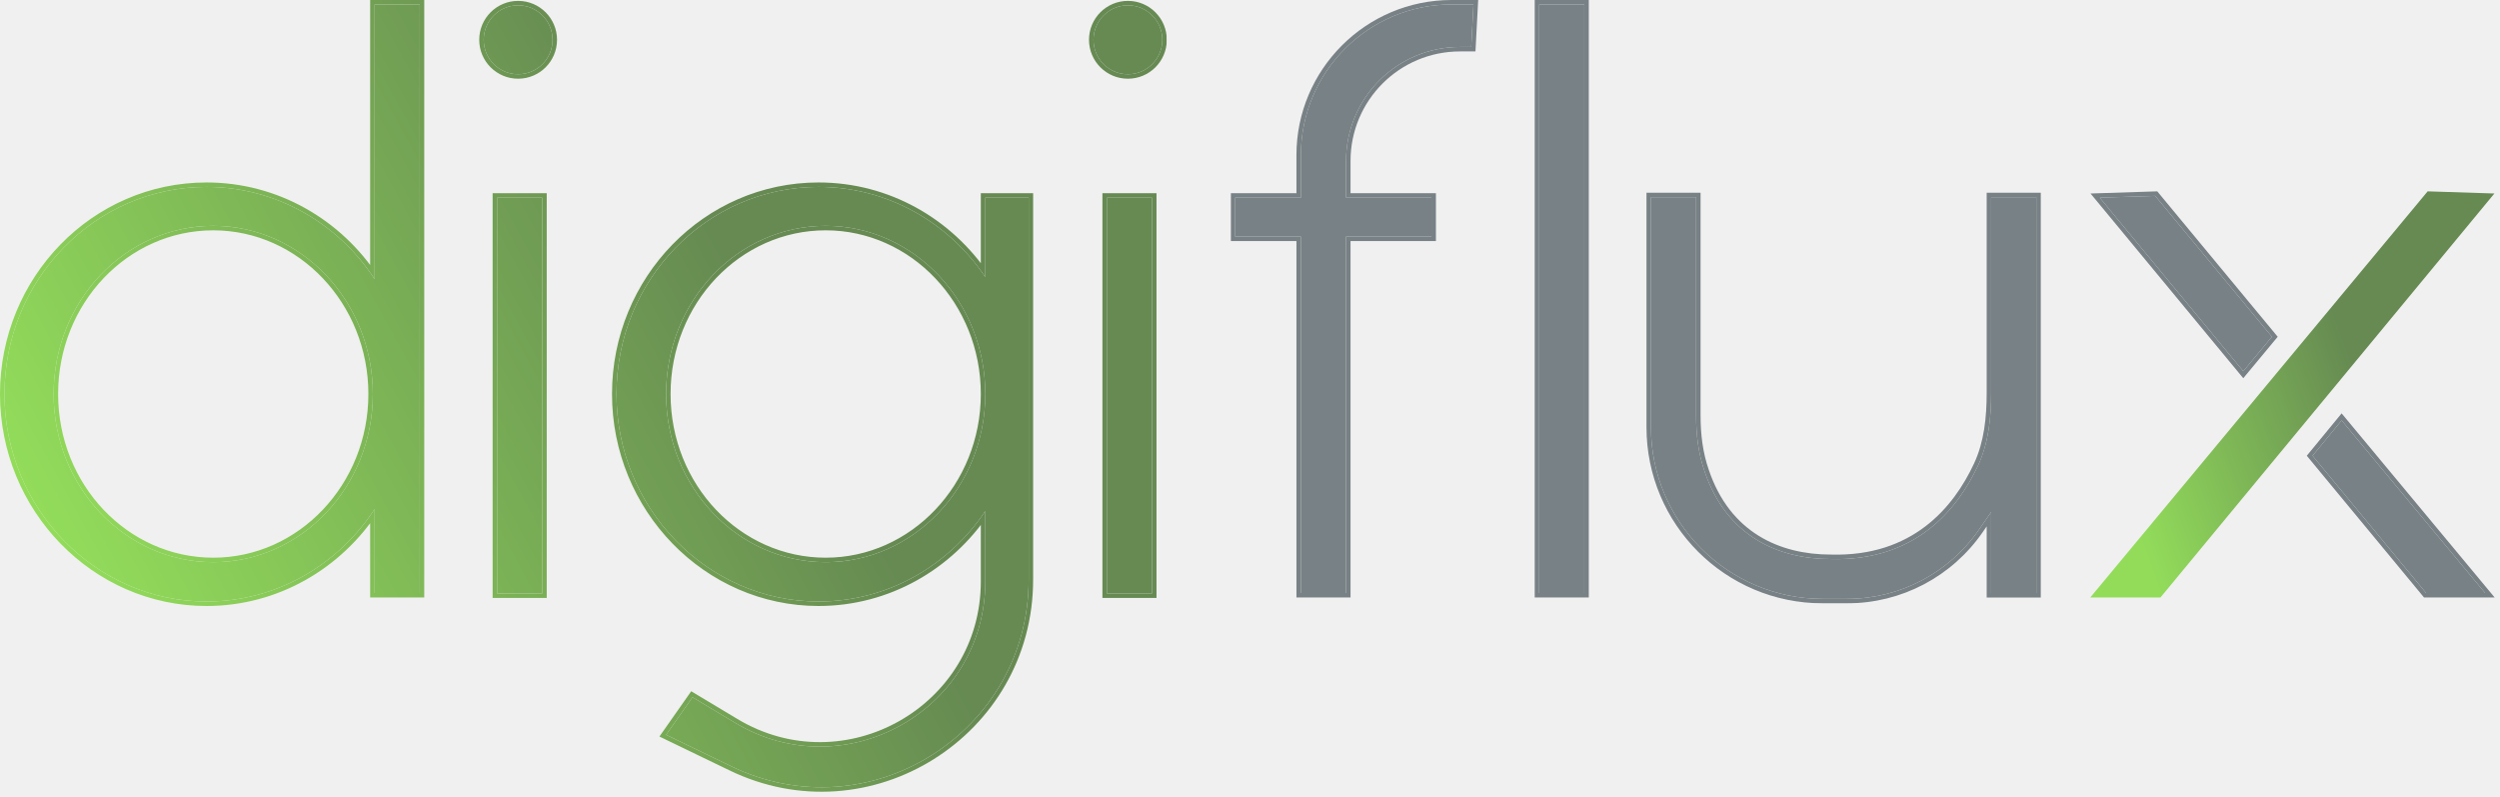
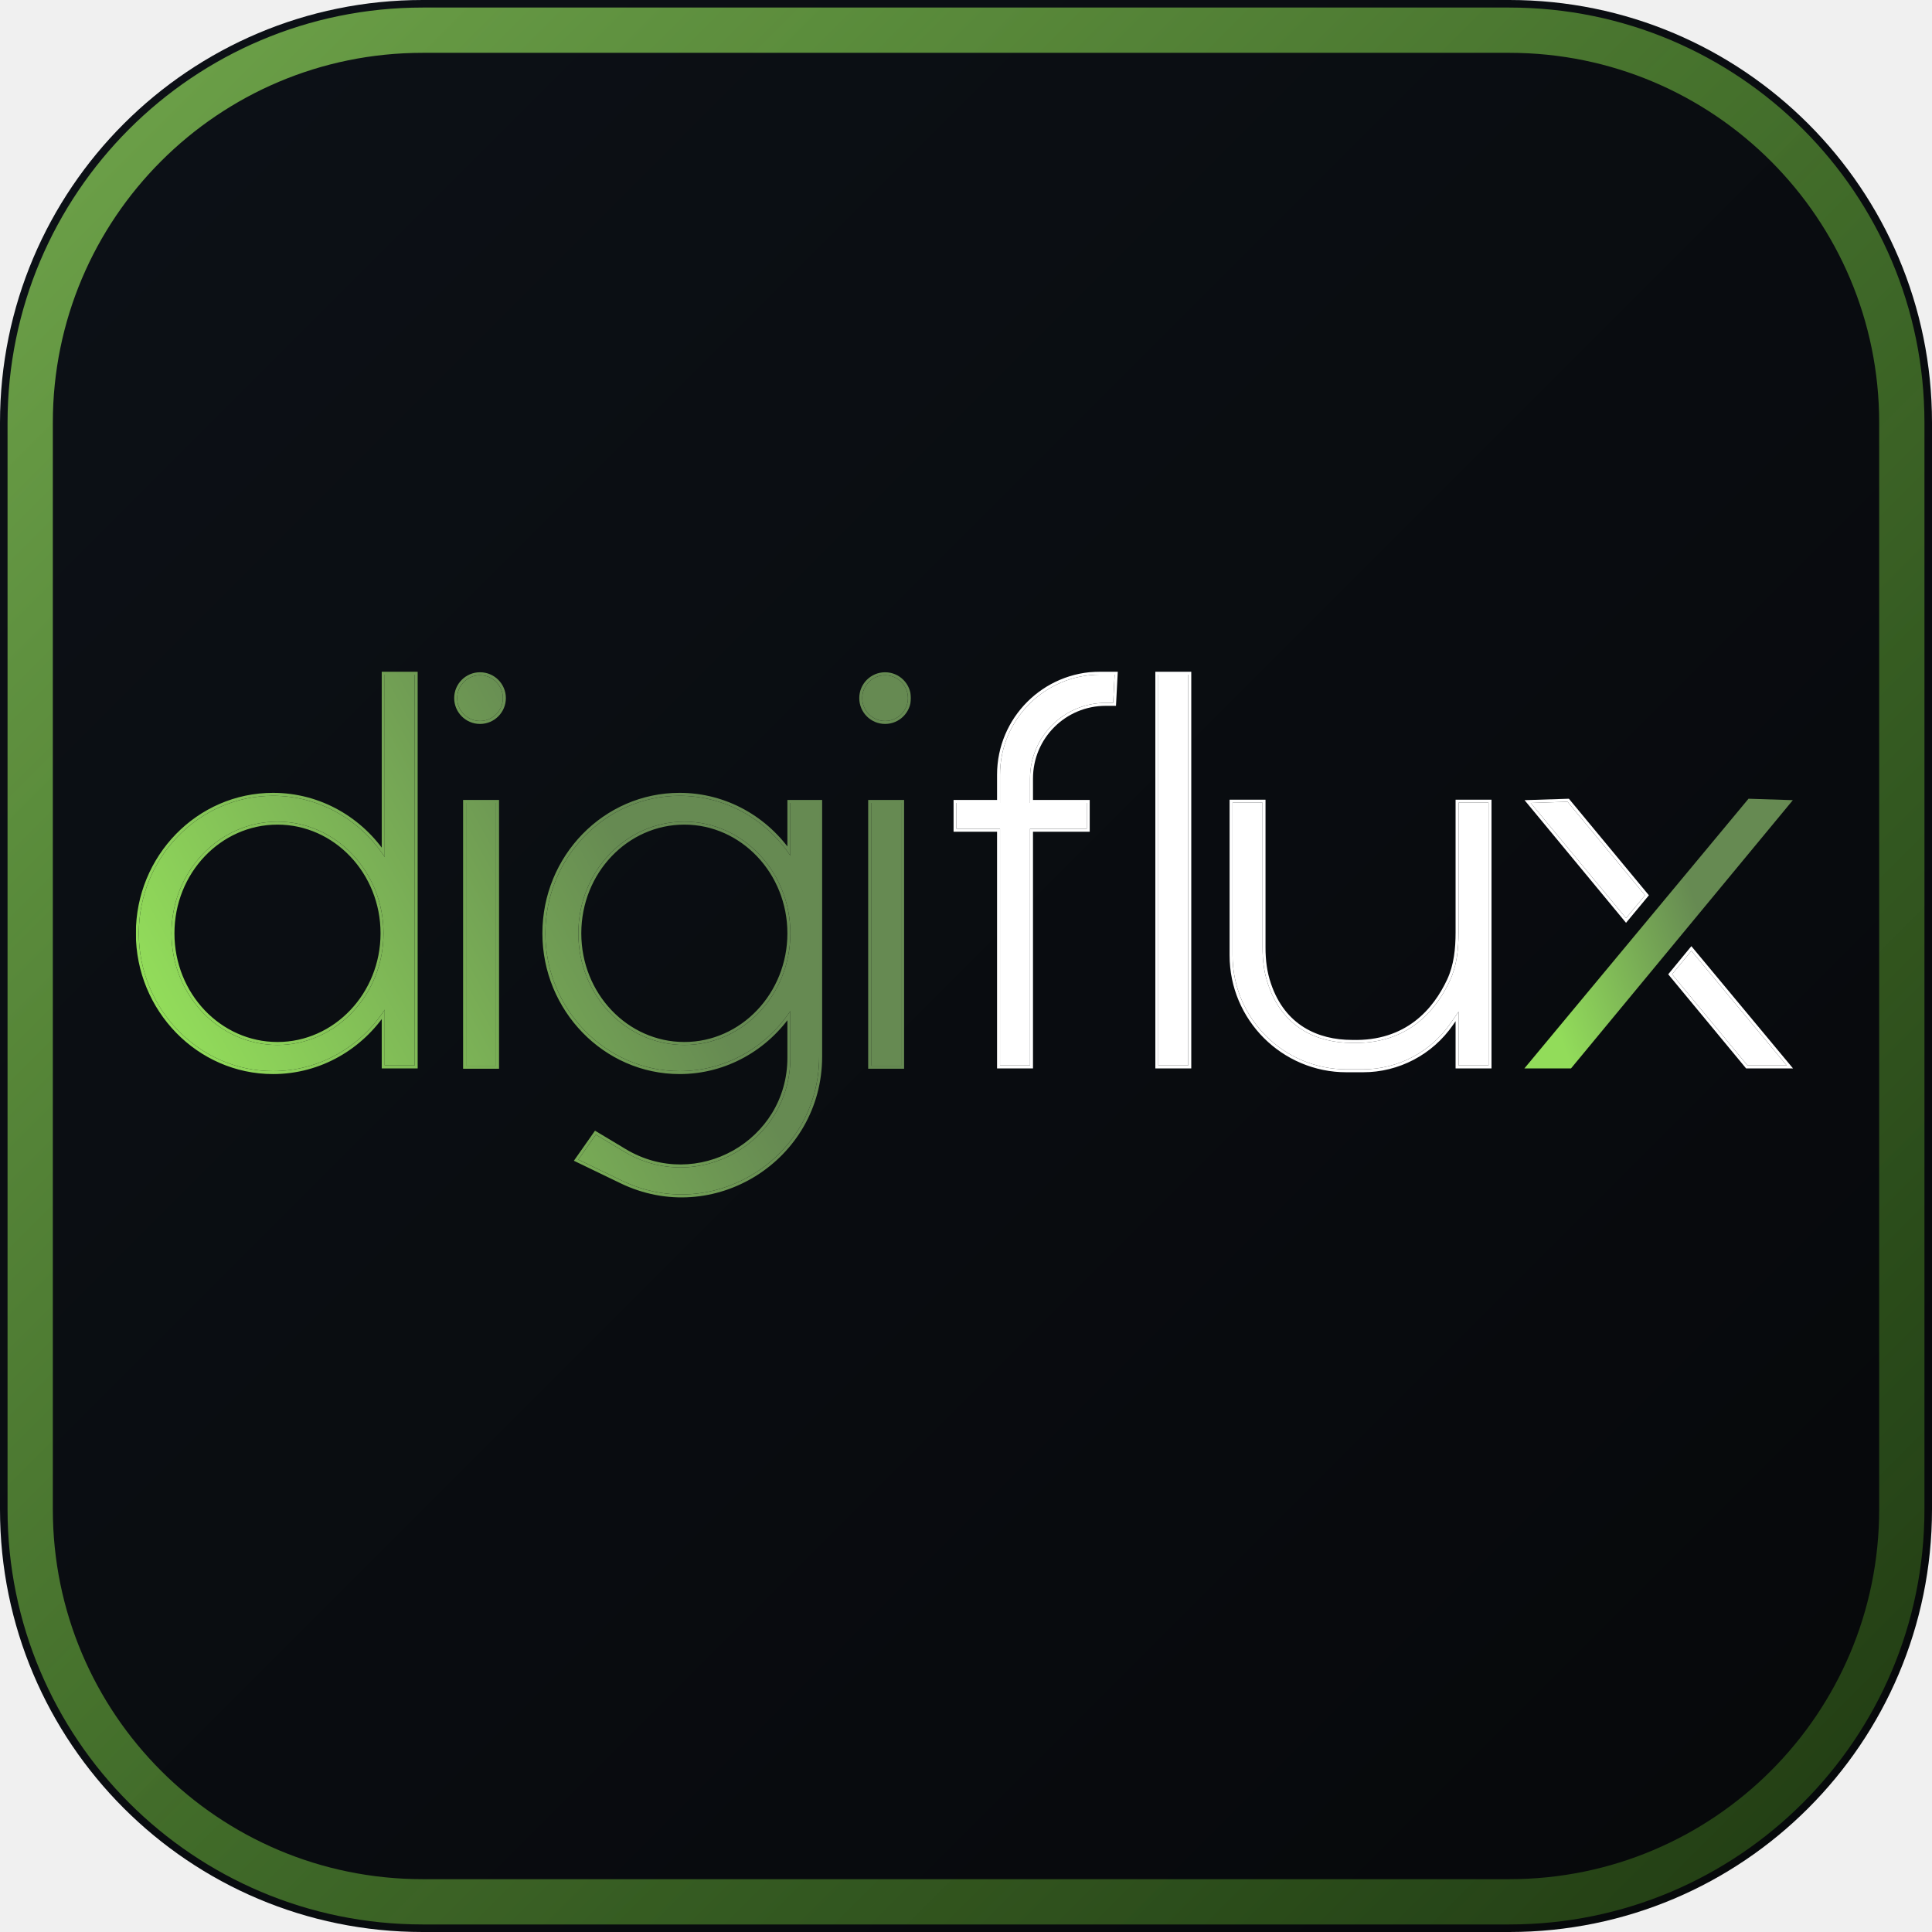
- <svg xmlns="http://www.w3.org/2000/svg" width="559" height="178" viewBox="0 0 559 178" fill="none">
-   <mask id="path-1-outside-1_33_831" maskUnits="userSpaceOnUse" x="0" y="0" width="261" height="178" fill="black">
-     <rect fill="white" width="261" height="178" />
-     <path d="M183.101 41.8C198.56 41.8 212.245 49.781 220.4 61.958V44.2H230.1V129.601C230.099 163.8 194.3 186.3 163.5 171.3L149 164.3L154.9 155.9L164.4 161.601C189 176.4 220.4 158.7 220.4 130V114.273C212.245 126.48 198.56 134.5 183.101 134.5C158.201 134.5 137.9 113.6 137.9 88.1C137.9 62.6 158.101 41.8 183.101 41.8ZM93.9 132.6H83.801V113.819C75.683 126.282 61.851 134.501 46.2 134.501C21.3 134.501 1 113.601 1 88.101C1 62.601 21.2 41.801 46.2 41.801C61.851 41.801 75.683 49.98 83.801 62.413V1H93.9V132.6ZM257.699 132.7H247.6V44.2H257.699V132.7ZM121.299 132.699H111.199V44.199H121.299V132.699ZM47.7 50.501C28 50.501 12 67.301 12 88.101C12 108.901 28 125.701 47.7 125.701C67.4 125.701 83.4 108.801 83.4 88.101C83.4 67.401 67.4 50.501 47.7 50.501ZM184.7 50.5C165 50.5 149 67.3 149 88.1C149 108.9 165 125.7 184.7 125.7C204.4 125.7 220.4 108.8 220.4 88.1C220.4 67.4 204.4 50.5 184.7 50.5ZM252.3 1.2C256.552 1.2 260 4.648 260 8.9C260 13.153 256.552 16.601 252.3 16.601C248.047 16.601 244.6 13.153 244.6 8.9C244.6 4.648 248.047 1.2 252.3 1.2ZM115.899 1.199C120.152 1.199 123.6 4.647 123.6 8.899C123.599 13.152 120.152 16.599 115.899 16.6C111.647 16.6 108.199 13.152 108.199 8.899C108.199 4.647 111.647 1.199 115.899 1.199Z" />
-   </mask>
-   <path d="M183.101 41.8C198.56 41.8 212.245 49.781 220.4 61.958V44.2H230.1V129.601C230.099 163.8 194.3 186.3 163.5 171.3L149 164.3L154.9 155.9L164.4 161.601C189 176.4 220.4 158.7 220.4 130V114.273C212.245 126.48 198.56 134.5 183.101 134.5C158.201 134.5 137.9 113.6 137.9 88.1C137.9 62.6 158.101 41.8 183.101 41.8ZM93.9 132.6H83.801V113.819C75.683 126.282 61.851 134.501 46.2 134.501C21.3 134.501 1 113.601 1 88.101C1 62.601 21.2 41.801 46.2 41.801C61.851 41.801 75.683 49.98 83.801 62.413V1H93.9V132.6ZM257.699 132.7H247.6V44.2H257.699V132.7ZM121.299 132.699H111.199V44.199H121.299V132.699ZM47.7 50.501C28 50.501 12 67.301 12 88.101C12 108.901 28 125.701 47.7 125.701C67.4 125.701 83.4 108.801 83.4 88.101C83.4 67.401 67.4 50.501 47.7 50.501ZM184.7 50.5C165 50.5 149 67.3 149 88.1C149 108.9 165 125.7 184.7 125.7C204.4 125.7 220.4 108.8 220.4 88.1C220.4 67.4 204.4 50.5 184.7 50.5ZM252.3 1.2C256.552 1.2 260 4.648 260 8.9C260 13.153 256.552 16.601 252.3 16.601C248.047 16.601 244.6 13.153 244.6 8.9C244.6 4.648 248.047 1.2 252.3 1.2ZM115.899 1.199C120.152 1.199 123.6 4.647 123.6 8.899C123.599 13.152 120.152 16.599 115.899 16.6C111.647 16.6 108.199 13.152 108.199 8.899C108.199 4.647 111.647 1.199 115.899 1.199Z" fill="url(#paint0_linear_33_831)" />
-   <path d="M183.101 41.8V40.8V40.8V41.8ZM220.4 61.958L219.57 62.514L221.4 65.248V61.958H220.4ZM220.4 44.2V43.2H219.4V44.2H220.4ZM230.1 44.2H231.1V43.2H230.1V44.2ZM230.1 129.601L231.1 129.601V129.601H230.1ZM163.5 171.3L163.938 170.401L163.935 170.399L163.5 171.3ZM149 164.3L148.182 163.725L147.505 164.688L148.565 165.2L149 164.3ZM154.9 155.9L155.415 155.043L154.617 154.564L154.082 155.326L154.9 155.9ZM164.4 161.601L164.916 160.744L164.915 160.743L164.4 161.601ZM220.4 114.273H221.4V110.977L219.569 113.718L220.4 114.273ZM183.101 134.5V135.5V135.5V134.5ZM137.9 88.1L136.9 88.1V88.1H137.9ZM93.9 132.6V133.6H94.9V132.6H93.9ZM83.801 132.6H82.801V133.6H83.801V132.6ZM83.801 113.819H84.801V110.452L82.963 113.274L83.801 113.819ZM46.2 134.501V135.501H46.2L46.2 134.501ZM1 88.101L0 88.101V88.101H1ZM46.2 41.801L46.2 40.801H46.2V41.801ZM83.801 62.413L82.963 62.96L84.801 65.774V62.413H83.801ZM83.801 1V0H82.801V1H83.801ZM93.9 1H94.9V0H93.9V1ZM257.699 132.7V133.7H258.699V132.7H257.699ZM247.6 132.7H246.6V133.7H247.6V132.7ZM247.6 44.2V43.2H246.6V44.2H247.6ZM257.699 44.2H258.699V43.2H257.699V44.2ZM121.299 132.699V133.699H122.299V132.699H121.299ZM111.199 132.699H110.199V133.699H111.199V132.699ZM111.199 44.199V43.199H110.199V44.199H111.199ZM121.299 44.199H122.299V43.199H121.299V44.199ZM47.7 50.501L47.7 49.501H47.7V50.501ZM12 88.101L11 88.101V88.101H12ZM47.7 125.701V126.701H47.7L47.7 125.701ZM83.4 88.101H84.4V88.101L83.4 88.101ZM184.7 50.5V49.5V49.5V50.5ZM149 88.1L148 88.1V88.1H149ZM184.7 125.7V126.7V126.7V125.7ZM220.4 88.1H221.4V88.1L220.4 88.1ZM252.3 1.2L252.3 0.2H252.3V1.2ZM260 8.9L261 8.9V8.9H260ZM252.3 16.601V17.601H252.3L252.3 16.601ZM244.6 8.9H243.6V8.9L244.6 8.9ZM115.899 1.199L115.899 0.199H115.899V1.199ZM123.6 8.899L124.6 8.899V8.899H123.6ZM115.899 16.6V17.6H115.899L115.899 16.6ZM108.199 8.899H107.199V8.899L108.199 8.899ZM183.101 41.8V42.8C198.206 42.8 211.588 50.596 219.57 62.514L220.4 61.958L221.231 61.401C212.902 48.965 198.915 40.8 183.101 40.8V41.8ZM220.4 61.958H221.4V44.2H220.4H219.4V61.958H220.4ZM220.4 44.2V45.2H230.1V44.2V43.2H220.4V44.2ZM230.1 44.2H229.1V129.601H230.1H231.1V44.2H230.1ZM230.1 129.601L229.1 129.601C229.099 163.065 194.071 185.076 163.938 170.401L163.5 171.3L163.062 172.199C194.529 187.524 231.099 164.536 231.1 129.601L230.1 129.601ZM163.5 171.3L163.935 170.399L149.435 163.399L149 164.3L148.565 165.2L163.065 172.2L163.5 171.3ZM149 164.3L149.818 164.875L155.719 156.475L154.9 155.9L154.082 155.326L148.182 163.725L149 164.3ZM154.9 155.9L154.386 156.758L163.886 162.458L164.4 161.601L164.915 160.743L155.415 155.043L154.9 155.9ZM164.4 161.601L163.885 162.457C189.149 177.657 221.4 159.48 221.4 130H220.4H219.4C219.4 157.919 188.852 175.144 164.916 160.744L164.4 161.601ZM220.4 130H221.4V114.273H220.4H219.4V130H220.4ZM220.4 114.273L219.569 113.718C211.586 125.666 198.204 133.5 183.101 133.5V134.5V135.5C198.917 135.5 212.903 127.294 221.232 114.829L220.4 114.273ZM183.101 134.5V133.5C158.778 133.5 138.9 113.073 138.9 88.1H137.9H136.9C136.9 114.126 157.623 135.5 183.101 135.5V134.5ZM137.9 88.1L138.9 88.1C138.9 63.128 158.677 42.8 183.101 42.8V41.8V40.8C157.524 40.8 136.901 62.072 136.9 88.1L137.9 88.1ZM93.9 132.6V131.6H83.801V132.6V133.6H93.9V132.6ZM83.801 132.6H84.801V113.819H83.801H82.801V132.6H83.801ZM83.801 113.819L82.963 113.274C75.017 125.472 61.49 133.501 46.2 133.501L46.2 134.501L46.2 135.501C62.212 135.501 76.35 127.091 84.639 114.365L83.801 113.819ZM46.2 134.501V133.501C21.878 133.501 2 113.074 2 88.101H1H0C0 114.127 20.723 135.501 46.2 135.501V134.501ZM1 88.101L2 88.101C2 63.129 21.777 42.801 46.2 42.801V41.801V40.801C20.624 40.801 0 62.073 0 88.101L1 88.101ZM46.2 41.801L46.2 42.801C61.492 42.801 75.019 50.791 82.963 62.96L83.801 62.413L84.638 61.866C76.348 49.169 62.21 40.801 46.2 40.801L46.2 41.801ZM83.801 62.413H84.801V1H83.801H82.801V62.413H83.801ZM83.801 1V2H93.9V1V0H83.801V1ZM93.9 1H92.9V132.6H93.9H94.9V1H93.9ZM257.699 132.7V131.7H247.6V132.7V133.7H257.699V132.7ZM247.6 132.7H248.6V44.2H247.6H246.6V132.7H247.6ZM247.6 44.2V45.2H257.699V44.2V43.2H247.6V44.2ZM257.699 44.2H256.699V132.7H257.699H258.699V44.2H257.699ZM121.299 132.699V131.699H111.199V132.699V133.699H121.299V132.699ZM111.199 132.699H112.199V44.199H111.199H110.199V132.699H111.199ZM111.199 44.199V45.199H121.299V44.199V43.199H111.199V44.199ZM121.299 44.199H120.299V132.699H121.299H122.299V44.199H121.299ZM47.7 50.501V49.501C27.401 49.501 11 66.797 11 88.101L12 88.101L13 88.101C13 67.804 28.6 51.501 47.7 51.501V50.501ZM12 88.101H11C11 109.404 27.401 126.701 47.7 126.701V125.701V124.701C28.6 124.701 13 108.397 13 88.101H12ZM47.7 125.701L47.7 126.701C68.001 126.701 84.4 109.302 84.4 88.101H83.4H82.4C82.4 108.299 66.799 124.701 47.7 124.701L47.7 125.701ZM83.4 88.101L84.4 88.101C84.4 66.899 68.001 49.501 47.7 49.501L47.7 50.501L47.7 51.501C66.799 51.501 82.4 67.903 82.4 88.101L83.4 88.101ZM184.7 50.5V49.5C164.401 49.5 148 66.796 148 88.1L149 88.1L150 88.1C150 67.803 165.6 51.5 184.7 51.5V50.5ZM149 88.1H148C148 109.403 164.401 126.7 184.7 126.7V125.7V124.7C165.6 124.7 150 108.396 150 88.1H149ZM184.7 125.7V126.7C205.002 126.7 221.4 109.302 221.4 88.1H220.4H219.4C219.4 108.298 203.799 124.7 184.7 124.7V125.7ZM220.4 88.1L221.4 88.1C221.4 66.898 205.001 49.5 184.7 49.5V50.5V51.5C203.799 51.5 219.4 67.902 219.4 88.1L220.4 88.1ZM252.3 1.2L252.3 2.2C256 2.2 259 5.2 259 8.9H260H261C261 4.096 257.105 0.2 252.3 0.2L252.3 1.2ZM260 8.9L259 8.9C259 12.601 256 15.601 252.3 15.601L252.3 16.601L252.3 17.601C257.105 17.601 261 13.705 261 8.9L260 8.9ZM252.3 16.601V15.601C248.6 15.601 245.6 12.601 245.6 8.9L244.6 8.9L243.6 8.9C243.6 13.705 247.495 17.601 252.3 17.601V16.601ZM244.6 8.9H245.6C245.6 5.2 248.6 2.2 252.3 2.2V1.2V0.2C247.495 0.2 243.6 4.096 243.6 8.9H244.6ZM115.899 1.199L115.899 2.199C119.6 2.199 122.6 5.199 122.6 8.899H123.6H124.6C124.6 4.095 120.704 0.199 115.899 0.199L115.899 1.199ZM123.6 8.899L122.6 8.899C122.6 12.6 119.6 15.6 115.899 15.6L115.899 16.6L115.899 17.6C120.704 17.599 124.599 13.704 124.6 8.899L123.6 8.899ZM115.899 16.6V15.6C112.199 15.6 109.199 12.6 109.199 8.899L108.199 8.899L107.199 8.899C107.199 13.704 111.095 17.6 115.899 17.6V16.6ZM108.199 8.899H109.199C109.199 5.199 112.199 2.199 115.899 2.199V1.199V0.199C111.095 0.199 107.199 4.095 107.199 8.899H108.199Z" fill="url(#paint1_linear_33_831)" mask="url(#path-1-outside-1_33_831)" />
-   <mask id="path-3-outside-2_33_831" maskUnits="userSpaceOnUse" x="275.3" y="0" width="182" height="135" fill="black">
-     <rect fill="white" x="275.3" width="182" height="135" />
-     <path d="M379.4 44.101V92.9C379.4 97.2 379.901 101.4 381.301 105.4C386.201 119.9 397.801 125 409.501 125C428.296 125.546 437.786 114.11 442.476 104.068C444.835 99.017 445.4 93.372 445.4 87.797V44.101H455.501V132.601H445.4V114.5L442.701 118.4C436.001 128.1 425.001 133.9 413.201 133.9H407.701C386.501 133.9 369.301 116.7 369.301 95.5V44.101H379.4ZM329.1 10.5H326.6C312.5 10.5 301.1 21.9 301.1 36V44.2H320.2V52.9H301.1V132.6H291V52.9H276.3V44.2H291V34.7C291 16.1 306.1 1 324.7 1H329.6L329.1 10.5ZM354.399 132.6H344.3V1H354.399V132.6Z" />
-   </mask>
-   <path d="M379.4 44.101V92.9C379.4 97.2 379.901 101.4 381.301 105.4C386.201 119.9 397.801 125 409.501 125C428.296 125.546 437.786 114.11 442.476 104.068C444.835 99.017 445.4 93.372 445.4 87.797V44.101H455.501V132.601H445.4V114.5L442.701 118.4C436.001 128.1 425.001 133.9 413.201 133.9H407.701C386.501 133.9 369.301 116.7 369.301 95.5V44.101H379.4ZM329.1 10.5H326.6C312.5 10.5 301.1 21.9 301.1 36V44.2H320.2V52.9H301.1V132.6H291V52.9H276.3V44.2H291V34.7C291 16.1 306.1 1 324.7 1H329.6L329.1 10.5ZM354.399 132.6H344.3V1H354.399V132.6Z" fill="#788185" />
-   <path d="M379.4 44.101H380.4V43.101H379.4V44.101ZM379.4 92.9H378.4V92.9L379.4 92.9ZM381.301 105.4L382.248 105.08L382.245 105.07L381.301 105.4ZM409.501 125L409.53 124L409.515 124H409.501V125ZM442.476 104.068L443.382 104.492V104.492L442.476 104.068ZM445.4 87.797H446.4V87.797H445.4ZM445.4 44.101V43.101H444.4V44.101H445.4ZM455.501 44.101H456.501V43.101H455.501V44.101ZM455.501 132.601V133.601H456.501V132.601H455.501ZM445.4 132.601H444.4V133.601H445.4V132.601ZM445.4 114.5H446.4V111.298L444.578 113.931L445.4 114.5ZM442.701 118.4L441.879 117.831L441.878 117.832L442.701 118.4ZM413.201 133.9V134.9H413.201L413.201 133.9ZM369.301 44.101V43.101H368.301V44.101H369.301ZM329.1 10.5V11.5H330.048L330.098 10.553L329.1 10.5ZM326.6 10.5V9.5H326.6L326.6 10.5ZM301.1 44.2H300.1V45.2H301.1V44.2ZM320.2 44.2H321.2V43.2H320.2V44.2ZM320.2 52.9V53.9H321.2V52.9H320.2ZM301.1 52.9V51.9H300.1V52.9H301.1ZM301.1 132.6V133.6H302.1V132.6H301.1ZM291 132.6H290V133.6H291V132.6ZM291 52.9H292V51.9H291V52.9ZM276.3 52.9H275.3V53.9H276.3V52.9ZM276.3 44.2V43.2H275.3V44.2H276.3ZM291 44.2V45.2H292V44.2H291ZM329.6 1L330.598 1.053L330.654 0H329.6V1ZM354.399 132.6V133.6H355.399V132.6H354.399ZM344.3 132.6H343.3V133.6H344.3V132.6ZM344.3 1V0H343.3V1H344.3ZM354.399 1H355.399V0H354.399V1ZM379.4 44.101H378.4V92.9H379.4H380.4V44.101H379.4ZM379.4 92.9L378.4 92.9C378.4 97.276 378.909 101.594 380.357 105.731L381.301 105.4L382.245 105.07C380.892 101.206 380.4 97.125 380.4 92.9L379.4 92.9ZM381.301 105.4L380.353 105.721C382.874 113.178 387.14 118.271 392.324 121.487C397.493 124.695 403.511 126 409.501 126V125V124C403.791 124 398.159 122.755 393.378 119.788C388.611 116.83 384.628 112.123 382.248 105.08L381.301 105.4ZM409.501 125L409.472 126C428.811 126.561 438.595 114.741 443.382 104.492L442.476 104.068L441.57 103.645C436.977 113.479 427.781 124.53 409.53 124L409.501 125ZM442.476 104.068L443.382 104.492C445.833 99.243 446.4 93.424 446.4 87.797H445.4H444.4C444.4 93.32 443.837 98.791 441.57 103.645L442.476 104.068ZM445.4 87.797H446.4V44.101H445.4H444.4V87.797H445.4ZM445.4 44.101V45.101H455.501V44.101V43.101H445.4V44.101ZM455.501 44.101H454.501V132.601H455.501H456.501V44.101H455.501ZM455.501 132.601V131.601H445.4V132.601V133.601H455.501V132.601ZM445.4 132.601H446.4V114.5H445.4H444.4V132.601H445.4ZM445.4 114.5L444.578 113.931L441.879 117.831L442.701 118.4L443.523 118.969L446.223 115.069L445.4 114.5ZM442.701 118.4L441.878 117.832C435.364 127.263 424.671 132.9 413.201 132.9L413.201 133.9L413.201 134.9C425.331 134.9 436.638 128.938 443.524 118.969L442.701 118.4ZM413.201 133.9V132.9H407.701V133.9V134.9H413.201V133.9ZM407.701 133.9V132.9C387.053 132.9 370.301 116.148 370.301 95.5H369.301H368.301C368.301 117.252 385.949 134.9 407.701 134.9V133.9ZM369.301 95.5H370.301V44.101H369.301H368.301V95.5H369.301ZM369.301 44.101V45.101H379.4V44.101V43.101H369.301V44.101ZM329.1 10.5V9.5H326.6V10.5V11.5H329.1V10.5ZM326.6 10.5L326.6 9.5C311.948 9.5 300.1 21.348 300.1 36H301.1H302.1C302.1 22.452 313.052 11.5 326.6 11.5L326.6 10.5ZM301.1 36H300.1V44.2H301.1H302.1V36H301.1ZM301.1 44.2V45.2H320.2V44.2V43.2H301.1V44.2ZM320.2 44.2H319.2V52.9H320.2H321.2V44.2H320.2ZM320.2 52.9V51.9H301.1V52.9V53.9H320.2V52.9ZM301.1 52.9H300.1V132.6H301.1H302.1V52.9H301.1ZM301.1 132.6V131.6H291V132.6V133.6H301.1V132.6ZM291 132.6H292V52.9H291H290V132.6H291ZM291 52.9V51.9H276.3V52.9V53.9H291V52.9ZM276.3 52.9H277.3V44.2H276.3H275.3V52.9H276.3ZM276.3 44.2V45.2H291V44.2V43.2H276.3V44.2ZM291 44.2H292V34.7H291H290V44.2H291ZM291 34.7H292C292 16.652 306.652 2 324.7 2V1V0C305.548 0 290 15.548 290 34.7H291ZM324.7 1V2H329.6V1V0H324.7V1ZM329.6 1L328.601 0.947L328.101 10.447L329.1 10.5L330.098 10.553L330.598 1.053L329.6 1ZM354.399 132.6V131.6H344.3V132.6V133.6H354.399V132.6ZM344.3 132.6H345.3V1H344.3H343.3V132.6H344.3ZM344.3 1V2H354.399V1V0H344.3V1ZM354.399 1H353.399V132.6H354.399H355.399V1H354.399Z" fill="#788185" mask="url(#path-3-outside-2_33_831)" />
-   <path d="M543.517 43.3L555.916 43.7L556.936 43.733L556.285 44.519L483.186 132.918L483.035 133.1H468.635L469.315 132.28L543.115 43.48L543.271 43.292L543.517 43.3Z" fill="url(#paint2_linear_33_831)" stroke="url(#paint3_linear_33_831)" />
-   <mask id="path-6-outside-3_33_831" maskUnits="userSpaceOnUse" x="466.7" y="41.8" width="92" height="92" fill="black">
-     <rect fill="white" x="466.7" y="41.8" width="92" height="92" />
-     <path d="M555.899 132.6H542.7L517.3 101.9L523.8 94L555.899 132.6ZM508.2 75.3L501.8 83L469.7 44.2L482.101 43.8L508.2 75.3Z" />
-   </mask>
-   <path d="M555.899 132.6H542.7L517.3 101.9L523.8 94L555.899 132.6ZM508.2 75.3L501.8 83L469.7 44.2L482.101 43.8L508.2 75.3Z" fill="#788185" />
-   <path d="M555.899 132.6V133.6H558.032L556.668 131.96L555.899 132.6ZM542.7 132.6L541.93 133.237L542.23 133.6H542.7V132.6ZM517.3 101.9L516.528 101.265L516.003 101.902L516.529 102.538L517.3 101.9ZM523.8 94L524.569 93.361L523.796 92.431L523.028 93.365L523.8 94ZM508.2 75.3L508.969 75.939L509.5 75.301L508.97 74.662L508.2 75.3ZM501.8 83L501.029 83.637L501.798 84.567L502.569 83.639L501.8 83ZM469.7 44.2L469.668 43.201L467.63 43.267L468.93 44.838L469.7 44.2ZM482.101 43.8L482.871 43.162L482.558 42.785L482.068 42.8L482.101 43.8ZM555.899 132.6V131.6H542.7V132.6V133.6H555.899V132.6ZM542.7 132.6L543.471 131.962L518.07 101.263L517.3 101.9L516.529 102.538L541.93 133.237L542.7 132.6ZM517.3 101.9L518.072 102.536L524.572 94.635L523.8 94L523.028 93.365L516.528 101.265L517.3 101.9ZM523.8 94L523.031 94.639L555.131 133.239L555.899 132.6L556.668 131.96L524.569 93.361L523.8 94ZM508.2 75.3L507.431 74.661L501.031 82.361L501.8 83L502.569 83.639L508.969 75.939L508.2 75.3ZM501.8 83L502.57 82.363L470.471 43.563L469.7 44.2L468.93 44.838L501.029 83.637L501.8 83ZM469.7 44.2L469.732 45.2L482.133 44.799L482.101 43.8L482.068 42.8L469.668 43.201L469.7 44.2ZM482.101 43.8L481.331 44.438L507.43 75.938L508.2 75.3L508.97 74.662L482.871 43.162L482.101 43.8Z" fill="#788185" mask="url(#path-6-outside-3_33_831)" />
+ <svg xmlns="http://www.w3.org/2000/svg" viewBox="0 0 512 512" width="512" height="512">
  <defs>
-     <linearGradient id="paint0_linear_33_831" x1="11.5" y1="118.5" x2="254.283" y2="-14.387" gradientUnits="userSpaceOnUse">
-       <stop stop-color="#92DC5A" />
-       <stop offset="0.586" stop-color="#668A52" />
+     <linearGradient id="bg-grad" x1="0%" y1="0%" x2="100%" y2="100%">
+       <stop offset="0%" stop-color="#0d1117" />
+       <stop offset="100%" stop-color="#06080a" />
    </linearGradient>
-     <linearGradient id="paint1_linear_33_831" x1="11.5" y1="118.5" x2="254.283" y2="-14.387" gradientUnits="userSpaceOnUse">
-       <stop stop-color="#92DC5A" />
-       <stop offset="0.586" stop-color="#668A52" />
-     </linearGradient>
-     <linearGradient id="paint2_linear_33_831" x1="472.551" y1="103.412" x2="566.126" y2="69.551" gradientUnits="userSpaceOnUse">
-       <stop stop-color="#92DC5A" />
-       <stop offset="0.586" stop-color="#668A52" />
-     </linearGradient>
-     <linearGradient id="paint3_linear_33_831" x1="472.551" y1="103.412" x2="566.126" y2="69.551" gradientUnits="userSpaceOnUse">
-       <stop stop-color="#92DC5A" />
-       <stop offset="0.586" stop-color="#668A52" />
+     <linearGradient id="border-grad" x1="0%" y1="0%" x2="100%" y2="100%">
+       <stop offset="0%" stop-color="#88c958" stop-opacity="0.8" />
+       <stop offset="100%" stop-color="#5cb028" stop-opacity="0.3" />
    </linearGradient>
  </defs>
+   <rect width="512" height="512" rx="112" fill="url(#bg-grad)" />
+   <rect x="8" y="8" width="496" height="496" rx="104" fill="none" stroke="url(#border-grad)" stroke-width="12" />
+   <g transform="translate(36, 178) scale(0.787)">
+     <mask id="path-1-outside-1_33_831" maskUnits="userSpaceOnUse" x="0" y="0" width="261" height="178" fill="black">
+       <rect fill="white" width="261" height="178" />
+       <path d="M183.101 41.8C198.56 41.8 212.245 49.781 220.4 61.958V44.2H230.1V129.601C230.099 163.8 194.3 186.3 163.5 171.3L149 164.3L154.9 155.9L164.4 161.601C189 176.4 220.4 158.7 220.4 130V114.273C212.245 126.48 198.56 134.5 183.101 134.5C158.201 134.5 137.9 113.6 137.9 88.1C137.9 62.6 158.101 41.8 183.101 41.8ZM93.9 132.6H83.801V113.819C75.683 126.282 61.851 134.501 46.2 134.501C21.3 134.501 1 113.601 1 88.101C1 62.601 21.2 41.801 46.2 41.801C61.851 41.801 75.683 49.98 83.801 62.413V1H93.9V132.6ZM257.699 132.7H247.6V44.2H257.699V132.7ZM121.299 132.699H111.199V44.199H121.299V132.699ZM47.7 50.501C28 50.501 12 67.301 12 88.101C12 108.901 28 125.701 47.7 125.701C67.4 125.701 83.4 108.801 83.4 88.101C83.4 67.401 67.4 50.501 47.7 50.501ZM184.7 50.5C165 50.5 149 67.3 149 88.1C149 108.9 165 125.7 184.7 125.7C204.4 125.7 220.4 108.8 220.4 88.1C220.4 67.4 204.4 50.5 184.7 50.5ZM252.3 1.2C256.552 1.2 260 4.648 260 8.9C260 13.153 256.552 16.601 252.3 16.601C248.047 16.601 244.6 13.153 244.6 8.9C244.6 4.648 248.047 1.2 252.3 1.2ZM115.899 1.199C120.152 1.199 123.6 4.647 123.6 8.899C123.599 13.152 120.152 16.599 115.899 16.6C111.647 16.6 108.199 13.152 108.199 8.899C108.199 4.647 111.647 1.199 115.899 1.199Z" />
+     </mask>
+     <path d="M183.101 41.8C198.56 41.8 212.245 49.781 220.4 61.958V44.2H230.1V129.601C230.099 163.8 194.3 186.3 163.5 171.3L149 164.3L154.9 155.9L164.4 161.601C189 176.4 220.4 158.7 220.4 130V114.273C212.245 126.48 198.56 134.5 183.101 134.5C158.201 134.5 137.9 113.6 137.9 88.1C137.9 62.6 158.101 41.8 183.101 41.8ZM93.9 132.6H83.801V113.819C75.683 126.282 61.851 134.501 46.2 134.501C21.3 134.501 1 113.601 1 88.101C1 62.601 21.2 41.801 46.2 41.801C61.851 41.801 75.683 49.98 83.801 62.413V1H93.9V132.6ZM257.699 132.7H247.6V44.2H257.699V132.7ZM121.299 132.699H111.199V44.199H121.299V132.699ZM47.7 50.501C28 50.501 12 67.301 12 88.101C12 108.901 28 125.701 47.7 125.701C67.4 125.701 83.4 108.801 83.4 88.101C83.4 67.401 67.4 50.501 47.7 50.501ZM184.7 50.5C165 50.5 149 67.3 149 88.1C149 108.9 165 125.7 184.7 125.7C204.4 125.7 220.4 108.8 220.4 88.1C220.4 67.4 204.4 50.5 184.7 50.5ZM252.3 1.2C256.552 1.2 260 4.648 260 8.9C260 13.153 256.552 16.601 252.3 16.601C248.047 16.601 244.6 13.153 244.6 8.9C244.6 4.648 248.047 1.2 252.3 1.2ZM115.899 1.199C120.152 1.199 123.6 4.647 123.6 8.899C123.599 13.152 120.152 16.599 115.899 16.6C111.647 16.6 108.199 13.152 108.199 8.899C108.199 4.647 111.647 1.199 115.899 1.199Z" fill="url(#paint0_linear_33_831)" />
+     <path d="M183.101 41.8V40.8V40.8V41.8ZM220.4 61.958L219.57 62.514L221.4 65.248V61.958H220.4ZM220.4 44.2V43.2H219.4V44.2H220.4ZM230.1 44.2H231.1V43.2H230.1V44.2ZM230.1 129.601L231.1 129.601V129.601H230.1ZM163.5 171.3L163.938 170.401L163.935 170.399L163.5 171.3ZM149 164.3L148.182 163.725L147.505 164.688L148.565 165.2L149 164.3ZM154.9 155.9L155.415 155.043L154.617 154.564L154.082 155.326L154.9 155.9ZM164.4 161.601L164.916 160.744L164.915 160.743L164.4 161.601ZM220.4 114.273H221.4V110.977L219.569 113.718L220.4 114.273ZM183.101 134.5V135.5V135.5V134.5ZM137.9 88.1L136.9 88.1V88.1H137.9ZM93.9 132.6V133.6H94.9V132.6H93.9ZM83.801 132.6H82.801V133.6H83.801V132.6ZM83.801 113.819H84.801V110.452L82.963 113.274L83.801 113.819ZM46.2 134.501V135.501H46.2L46.2 134.501ZM1 88.101L0 88.101V88.101H1ZM46.2 41.801L46.2 40.801H46.2V41.801ZM83.801 62.413L82.963 62.96L84.801 65.774V62.413H83.801ZM83.801 1V0H82.801V1H83.801ZM93.9 1H94.9V0H93.9V1ZM257.699 132.7V133.7H258.699V132.7H257.699ZM247.6 132.7H246.6V133.7H247.6V132.7ZM247.6 44.2V43.2H246.6V44.2H247.6ZM257.699 44.2H258.699V43.2H257.699V44.2ZM121.299 132.699V133.699H122.299V132.699H121.299ZM111.199 132.699H110.199V133.699H111.199V132.699ZM111.199 44.199V43.199H110.199V44.199H111.199ZM121.299 44.199H122.299V43.199H121.299V44.199ZM47.7 50.501L47.7 49.501H47.7V50.501ZM12 88.101L11 88.101V88.101H12ZM47.7 125.701V126.701H47.7L47.7 125.701ZM83.4 88.101H84.4V88.101L83.4 88.101ZM184.7 50.5V49.5V49.5V50.5ZM149 88.1L148 88.1V88.1H149ZM184.7 125.7V126.7V126.7V125.7ZM220.4 88.1H221.4V88.1L220.4 88.1ZM252.3 1.2L252.3 0.2H252.3V1.2ZM260 8.9L261 8.9V8.9H260ZM252.3 16.601V17.601H252.3L252.3 16.601ZM244.6 8.9H243.6V8.9L244.6 8.9ZM115.899 1.199L115.899 0.199H115.899V1.199ZM123.6 8.899L124.6 8.899V8.899H123.6ZM115.899 16.6V17.6H115.899L115.899 16.6ZM108.199 8.899H107.199V8.899L108.199 8.899ZM183.101 41.8V42.8C198.206 42.8 211.588 50.596 219.57 62.514L220.4 61.958L221.231 61.401C212.902 48.965 198.915 40.8 183.101 40.8V41.8ZM220.4 61.958H221.4V44.2H220.4H219.4V61.958H220.4ZM220.4 44.2V45.2H230.1V44.2V43.2H220.4V44.2ZM230.1 44.2H229.1V129.601H230.1H231.1V44.2H230.1ZM230.1 129.601L229.1 129.601C229.099 163.065 194.071 185.076 163.938 170.401L163.5 171.3L163.062 172.199C194.529 187.524 231.099 164.536 231.1 129.601L230.1 129.601ZM163.5 171.3L163.935 170.399L149.435 163.399L149 164.3L148.565 165.2L163.065 172.2L163.5 171.3ZM149 164.3L149.818 164.875L155.719 156.475L154.9 155.9L154.082 155.326L148.182 163.725L149 164.3ZM154.9 155.9L154.386 156.758L163.886 162.458L164.4 161.601L164.915 160.743L155.415 155.043L154.9 155.9ZM164.4 161.601L163.885 162.457C189.149 177.657 221.4 159.48 221.4 130H220.4H219.4C219.4 157.919 188.852 175.144 164.916 160.744L164.4 161.601ZM220.4 130H221.4V114.273H220.4H219.4V130H220.4ZM220.4 114.273L219.569 113.718C211.586 125.666 198.204 133.5 183.101 133.5V134.5V135.5C198.917 135.5 212.903 127.294 221.232 114.829L220.4 114.273ZM183.101 134.5V133.5C158.778 133.5 138.9 113.073 138.9 88.1H137.9H136.9C136.9 114.126 157.623 135.5 183.101 135.5V134.5ZM137.9 88.1L138.9 88.1C138.9 63.128 158.677 42.8 183.101 42.8V41.8V40.8C157.524 40.8 136.901 62.072 136.9 88.1L137.9 88.1ZM93.9 132.6V131.6H83.801V132.6V133.6H93.9V132.6ZM83.801 132.6H84.801V113.819H83.801H82.801V132.6H83.801ZM83.801 113.819L82.963 113.274C75.017 125.472 61.49 133.501 46.2 133.501L46.2 134.501L46.2 135.501C62.212 135.501 76.35 127.091 84.639 114.365L83.801 113.819ZM46.2 134.501V133.501C21.878 133.501 2 113.074 2 88.101H1H0C0 114.127 20.723 135.501 46.2 135.501V134.501ZM1 88.101L2 88.101C2 63.129 21.777 42.801 46.2 42.801V41.801V40.801C20.624 40.801 0 62.073 0 88.101L1 88.101ZM46.2 41.801L46.2 42.801C61.492 42.801 75.019 50.791 82.963 62.96L83.801 62.413L84.638 61.866C76.348 49.169 62.21 40.801 46.2 40.801L46.2 41.801ZM83.801 62.413H84.801V1H83.801H82.801V62.413H83.801ZM83.801 1V2H93.9V1V0H83.801V1ZM93.9 1H92.9V132.6H93.9H94.9V1H93.9ZM257.699 132.7V131.7H247.6V132.7V133.7H257.699V132.7ZM247.6 132.7H248.6V44.2H247.6H246.6V132.7H247.6ZM247.6 44.2V45.2H257.699V44.2V43.2H247.6V44.2ZM257.699 44.2H256.699V132.7H257.699H258.699V44.2H257.699ZM121.299 132.699V131.699H111.199V132.699V133.699H121.299V132.699ZM111.199 132.699H112.199V44.199H111.199H110.199V132.699H111.199ZM111.199 44.199V45.199H121.299V44.199V43.199H111.199V44.199ZM121.299 44.199H120.299V132.699H121.299H122.299V44.199H121.299ZM47.7 50.501V49.501C27.401 49.501 11 66.797 11 88.101L12 88.101L13 88.101C13 67.804 28.6 51.501 47.7 51.501V50.501ZM12 88.101H11C11 109.404 27.401 126.701 47.7 126.701V125.701V124.701C28.6 124.701 13 108.397 13 88.101H12ZM47.7 125.701L47.7 126.701C68.001 126.701 84.4 109.302 84.4 88.101H83.4H82.4C82.4 108.299 66.799 124.701 47.7 124.701L47.7 125.701ZM83.4 88.101L84.4 88.101C84.4 66.899 68.001 49.501 47.7 49.501L47.7 50.501L47.7 51.501C66.799 51.501 82.4 67.903 82.4 88.101L83.4 88.101ZM184.7 50.5V49.5C164.401 49.5 148 66.796 148 88.1L149 88.1L150 88.1C150 67.803 165.6 51.5 184.7 51.5V50.5ZM149 88.1H148C148 109.403 164.401 126.7 184.7 126.7V125.7V124.7C165.6 124.7 150 108.396 150 88.1H149ZM184.7 125.7V126.7C205.002 126.7 221.4 109.302 221.4 88.1H220.4H219.4C219.4 108.298 203.799 124.7 184.7 124.7V125.7ZM220.4 88.1L221.4 88.1C221.4 66.898 205.001 49.5 184.7 49.5V50.5V51.5C203.799 51.5 219.4 67.902 219.4 88.1L220.4 88.1ZM252.3 1.2L252.3 2.2C256 2.2 259 5.2 259 8.9H260H261C261 4.096 257.105 0.2 252.3 0.2L252.3 1.2ZM260 8.9L259 8.9C259 12.601 256 15.601 252.3 15.601L252.3 16.601L252.3 17.601C257.105 17.601 261 13.705 261 8.9L260 8.9ZM252.3 16.601V15.601C248.6 15.601 245.6 12.601 245.6 8.9L244.6 8.9L243.6 8.9C243.6 13.705 247.495 17.601 252.3 17.601V16.601ZM244.6 8.9H245.6C245.6 5.2 248.6 2.2 252.3 2.2V1.2V0.2C247.495 0.2 243.6 4.096 243.6 8.9H244.6ZM115.899 1.199L115.899 2.199C119.6 2.199 122.6 5.199 122.6 8.899H123.6H124.6C124.6 4.095 120.704 0.199 115.899 0.199L115.899 1.199ZM123.6 8.899L122.6 8.899C122.6 12.6 119.6 15.6 115.899 15.6L115.899 16.6L115.899 17.6C120.704 17.599 124.599 13.704 124.6 8.899L123.6 8.899ZM115.899 16.6V15.6C112.199 15.6 109.199 12.6 109.199 8.899L108.199 8.899L107.199 8.899C107.199 13.704 111.095 17.6 115.899 17.6V16.6ZM108.199 8.899H109.199C109.199 5.199 112.199 2.199 115.899 2.199V1.199V0.199C111.095 0.199 107.199 4.095 107.199 8.899H108.199Z" fill="url(#paint1_linear_33_831)" mask="url(#path-1-outside-1_33_831)" />
+     <mask id="path-3-outside-2_33_831" maskUnits="userSpaceOnUse" x="275.3" y="0" width="182" height="135" fill="black">
+       <rect fill="white" x="275.3" width="182" height="135" />
+       <path d="M379.4 44.101V92.9C379.4 97.2 379.901 101.4 381.301 105.4C386.201 119.9 397.801 125 409.501 125C428.296 125.546 437.786 114.11 442.476 104.068C444.835 99.017 445.4 93.372 445.4 87.797V44.101H455.501V132.601H445.4V114.5L442.701 118.4C436.001 128.1 425.001 133.9 413.201 133.9H407.701C386.501 133.9 369.301 116.7 369.301 95.5V44.101H379.4ZM329.1 10.5H326.6C312.5 10.5 301.1 21.9 301.1 36V44.2H320.2V52.9H301.1V132.6H291V52.9H276.3V44.2H291V34.7C291 16.1 306.1 1 324.7 1H329.6L329.1 10.5ZM354.399 132.6H344.3V1H354.399V132.6Z" />
+     </mask>
+     <path d="M379.4 44.101V92.9C379.4 97.2 379.901 101.4 381.301 105.4C386.201 119.9 397.801 125 409.501 125C428.296 125.546 437.786 114.11 442.476 104.068C444.835 99.017 445.4 93.372 445.4 87.797V44.101H455.501V132.601H445.4V114.5L442.701 118.4C436.001 128.1 425.001 133.9 413.201 133.9H407.701C386.501 133.9 369.301 116.7 369.301 95.5V44.101H379.4ZM329.1 10.5H326.6C312.5 10.5 301.1 21.9 301.1 36V44.2H320.2V52.9H301.1V132.6H291V52.9H276.3V44.2H291V34.7C291 16.1 306.1 1 324.7 1H329.6L329.1 10.5ZM354.399 132.6H344.3V1H354.399V132.6Z" fill="#ffffff" />
+     <path d="M379.4 44.101H380.4V43.101H379.4V44.101ZM379.4 92.9H378.4V92.9L379.4 92.9ZM381.301 105.4L382.248 105.08L382.245 105.07L381.301 105.4ZM409.501 125L409.53 124L409.515 124H409.501V125ZM442.476 104.068L443.382 104.492V104.492L442.476 104.068ZM445.4 87.797H446.4V87.797H445.4ZM445.4 44.101V43.101H444.4V44.101H445.4ZM455.501 44.101H456.501V43.101H455.501V44.101ZM455.501 132.601V133.601H456.501V132.601H455.501ZM445.4 132.601H444.4V133.601H445.4V132.601ZM445.4 114.5H446.4V111.298L444.578 113.931L445.4 114.5ZM442.701 118.4L441.879 117.831L441.878 117.832L442.701 118.4ZM413.201 133.9V134.9H413.201L413.201 133.9ZM369.301 44.101V43.101H368.301V44.101H369.301ZM329.1 10.5V11.5H330.048L330.098 10.553L329.1 10.5ZM326.6 10.5V9.5H326.6L326.6 10.5ZM301.1 44.2H300.1V45.2H301.1V44.2ZM320.2 44.2H321.2V43.2H320.2V44.2ZM320.2 52.9V53.9H321.2V52.9H320.2ZM301.1 52.9V51.9H300.1V52.9H301.1ZM301.1 132.6V133.6H302.1V132.6H301.1ZM291 132.6H290V133.6H291V132.6ZM291 52.9H292V51.9H291V52.9ZM276.3 52.9H275.3V53.9H276.3V52.9ZM276.3 44.2V43.2H275.3V44.2H276.3ZM291 44.2V45.2H292V44.2H291ZM329.6 1L330.598 1.053L330.654 0H329.6V1ZM354.399 132.6V133.6H355.399V132.6H354.399ZM344.3 132.6H343.3V133.6H344.3V132.6ZM344.3 1V0H343.3V1H344.3ZM354.399 1H355.399V0H354.399V1ZM379.4 44.101H378.4V92.9H379.4H380.4V44.101H379.4ZM379.4 92.9L378.4 92.9C378.4 97.276 378.909 101.594 380.357 105.731L381.301 105.4L382.245 105.07C380.892 101.206 380.4 97.125 380.4 92.9L379.4 92.9ZM381.301 105.4L380.353 105.721C382.874 113.178 387.14 118.271 392.324 121.487C397.493 124.695 403.511 126 409.501 126V125V124C403.791 124 398.159 122.755 393.378 119.788C388.611 116.83 384.628 112.123 382.248 105.08L381.301 105.4ZM409.501 125L409.472 126C428.811 126.561 438.595 114.741 443.382 104.492L442.476 104.068L441.57 103.645C436.977 113.479 427.781 124.53 409.53 124L409.501 125ZM442.476 104.068L443.382 104.492C445.833 99.243 446.4 93.424 446.4 87.797H445.4H444.4C444.4 93.32 443.837 98.791 441.57 103.645L442.476 104.068ZM445.4 87.797H446.4V44.101H445.4H444.4V87.797H445.4ZM445.4 44.101V45.101H455.501V44.101V43.101H445.4V44.101ZM455.501 44.101H454.501V132.601H455.501H456.501V44.101H455.501ZM455.501 132.601V131.601H445.4V132.601V133.601H455.501V132.601ZM445.4 132.601H446.4V114.5H445.4H444.4V132.601H445.4ZM445.4 114.5L444.578 113.931L441.879 117.831L442.701 118.4L443.523 118.969L446.223 115.069L445.4 114.5ZM442.701 118.4L441.878 117.832C435.364 127.263 424.671 132.9 413.201 132.9L413.201 133.9L413.201 134.9C425.331 134.9 436.638 128.938 443.524 118.969L442.701 118.4ZM413.201 133.9V132.9H407.701V133.9V134.9H413.201V133.9ZM407.701 133.9V132.9C387.053 132.9 370.301 116.148 370.301 95.5H369.301H368.301C368.301 117.252 385.949 134.9 407.701 134.9V133.9ZM369.301 95.5H370.301V44.101H369.301H368.301V95.5H369.301ZM369.301 44.101V45.101H379.4V44.101V43.101H369.301V44.101ZM329.1 10.5V9.5H326.6V10.5V11.5H329.1V10.5ZM326.6 10.5L326.6 9.5C311.948 9.5 300.1 21.348 300.1 36H301.1H302.1C302.1 22.452 313.052 11.5 326.6 11.5L326.6 10.5ZM301.1 36H300.1V44.2H301.1H302.1V36H301.1ZM301.1 44.2V45.2H320.2V44.2V43.2H301.1V44.2ZM320.2 44.2H319.2V52.9H320.2H321.2V44.2H320.2ZM320.2 52.9V51.9H301.1V52.9V53.9H320.2V52.9ZM301.1 52.9H300.1V132.6H301.1H302.1V52.9H301.1ZM301.1 132.6V131.6H291V132.6V133.6H301.1V132.6ZM291 132.6H292V52.9H291H290V132.6H291ZM291 52.9V51.9H276.3V52.9V53.9H291V52.9ZM276.3 52.9H277.3V44.2H276.3H275.3V52.9H276.3ZM276.3 44.2V45.2H291V44.2V43.2H276.3V44.2ZM291 44.2H292V34.7H291H290V44.2H291ZM291 34.7H292C292 16.652 306.652 2 324.7 2V1V0C305.548 0 290 15.548 290 34.7H291ZM324.7 1V2H329.6V1V0H324.7V1ZM329.6 1L328.601 0.947L328.101 10.447L329.1 10.5L330.098 10.553L330.598 1.053L329.6 1ZM354.399 132.6V131.6H344.3V132.6V133.6H354.399V132.6ZM344.3 132.6H345.3V1H344.3H343.3V132.6H344.3ZM344.3 1V2H354.399V1V0H344.3V1ZM354.399 1H353.399V132.6H354.399H355.399V1H354.399Z" fill="#ffffff" mask="url(#path-3-outside-2_33_831)" />
+     <path d="M543.517 43.3L555.916 43.7L556.936 43.733L556.285 44.519L483.186 132.918L483.035 133.1H468.635L469.315 132.28L543.115 43.48L543.271 43.292L543.517 43.3Z" fill="url(#paint2_linear_33_831)" stroke="url(#paint3_linear_33_831)" />
+     <mask id="path-6-outside-3_33_831" maskUnits="userSpaceOnUse" x="466.7" y="41.8" width="92" height="92" fill="black">
+       <rect fill="white" x="466.7" y="41.8" width="92" height="92" />
+       <path d="M555.899 132.6H542.7L517.3 101.9L523.8 94L555.899 132.6ZM508.2 75.3L501.8 83L469.7 44.2L482.101 43.8L508.2 75.3Z" />
+     </mask>
+     <path d="M555.899 132.6H542.7L517.3 101.9L523.8 94L555.899 132.6ZM508.2 75.3L501.8 83L469.7 44.2L482.101 43.8L508.2 75.3Z" fill="#ffffff" />
+     <path d="M555.899 132.6V133.6H558.032L556.668 131.96L555.899 132.6ZM542.7 132.6L541.93 133.237L542.23 133.6H542.7V132.6ZM517.3 101.9L516.528 101.265L516.003 101.902L516.529 102.538L517.3 101.9ZM523.8 94L524.569 93.361L523.796 92.431L523.028 93.365L523.8 94ZM508.2 75.3L508.969 75.939L509.5 75.301L508.97 74.662L508.2 75.3ZM501.8 83L501.029 83.637L501.798 84.567L502.569 83.639L501.8 83ZM469.7 44.2L469.668 43.201L467.63 43.267L468.93 44.838L469.7 44.2ZM482.101 43.8L482.871 43.162L482.558 42.785L482.068 42.8L482.101 43.8ZM555.899 132.6V131.6H542.7V132.6V133.6H555.899V132.6ZM542.7 132.6L543.471 131.962L518.07 101.263L517.3 101.9L516.529 102.538L541.93 133.237L542.7 132.6ZM517.3 101.9L518.072 102.536L524.572 94.635L523.8 94L523.028 93.365L516.528 101.265L517.3 101.9ZM523.8 94L523.031 94.639L555.131 133.239L555.899 132.6L556.668 131.96L524.569 93.361L523.8 94ZM508.2 75.3L507.431 74.661L501.031 82.361L501.8 83L502.569 83.639L508.969 75.939L508.2 75.3ZM501.8 83L502.57 82.363L470.471 43.563L469.7 44.2L468.93 44.838L501.029 83.637L501.8 83ZM469.7 44.2L469.732 45.2L482.133 44.799L482.101 43.8L482.068 42.8L469.668 43.201L469.7 44.2ZM482.101 43.8L481.331 44.438L507.43 75.938L508.2 75.3L508.97 74.662L482.871 43.162L482.101 43.8Z" fill="#ffffff" mask="url(#path-6-outside-3_33_831)" />
+     <defs>
+       <linearGradient id="paint0_linear_33_831" x1="11.5" y1="118.5" x2="254.283" y2="-14.387" gradientUnits="userSpaceOnUse">
+         <stop stop-color="#92DC5A" />
+         <stop offset="0.586" stop-color="#668A52" />
+       </linearGradient>
+       <linearGradient id="paint1_linear_33_831" x1="11.5" y1="118.5" x2="254.283" y2="-14.387" gradientUnits="userSpaceOnUse">
+         <stop stop-color="#92DC5A" />
+         <stop offset="0.586" stop-color="#668A52" />
+       </linearGradient>
+       <linearGradient id="paint2_linear_33_831" x1="472.551" y1="103.412" x2="566.126" y2="69.551" gradientUnits="userSpaceOnUse">
+         <stop stop-color="#92DC5A" />
+         <stop offset="0.586" stop-color="#668A52" />
+       </linearGradient>
+       <linearGradient id="paint3_linear_33_831" x1="472.551" y1="103.412" x2="566.126" y2="69.551" gradientUnits="userSpaceOnUse">
+         <stop stop-color="#92DC5A" />
+         <stop offset="0.586" stop-color="#668A52" />
+       </linearGradient>
+     </defs>
+   </g>
</svg>
